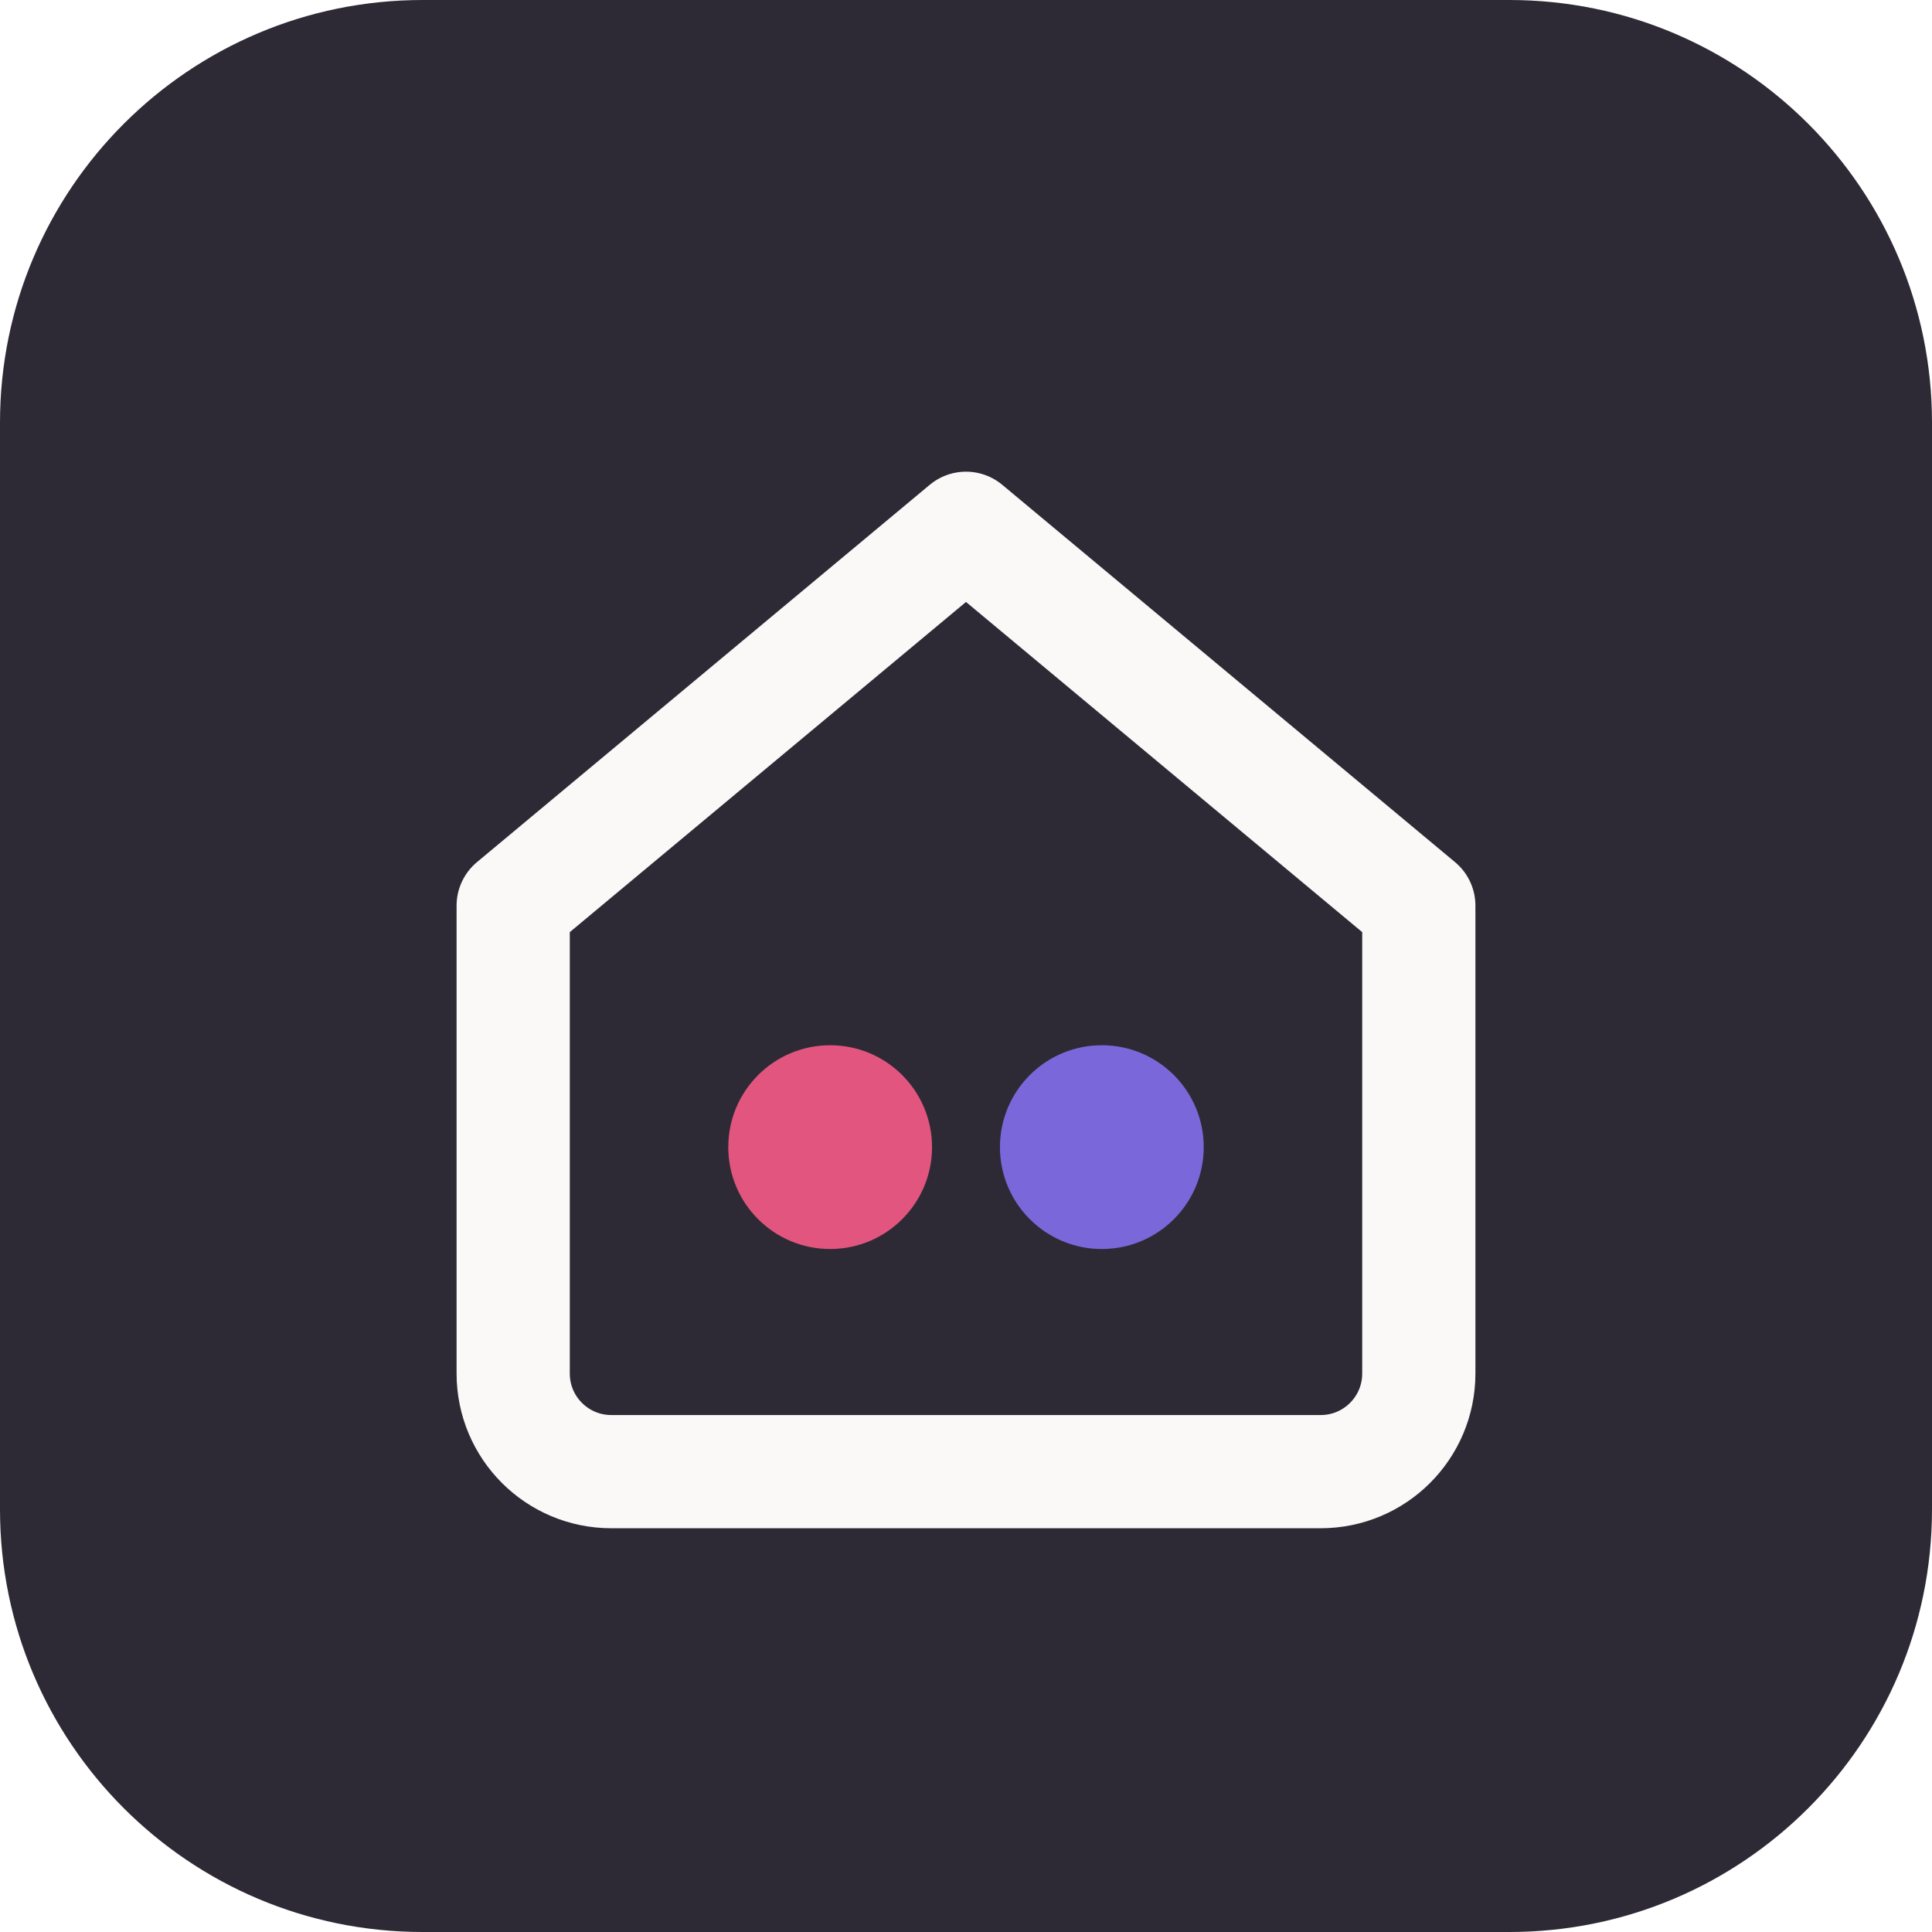
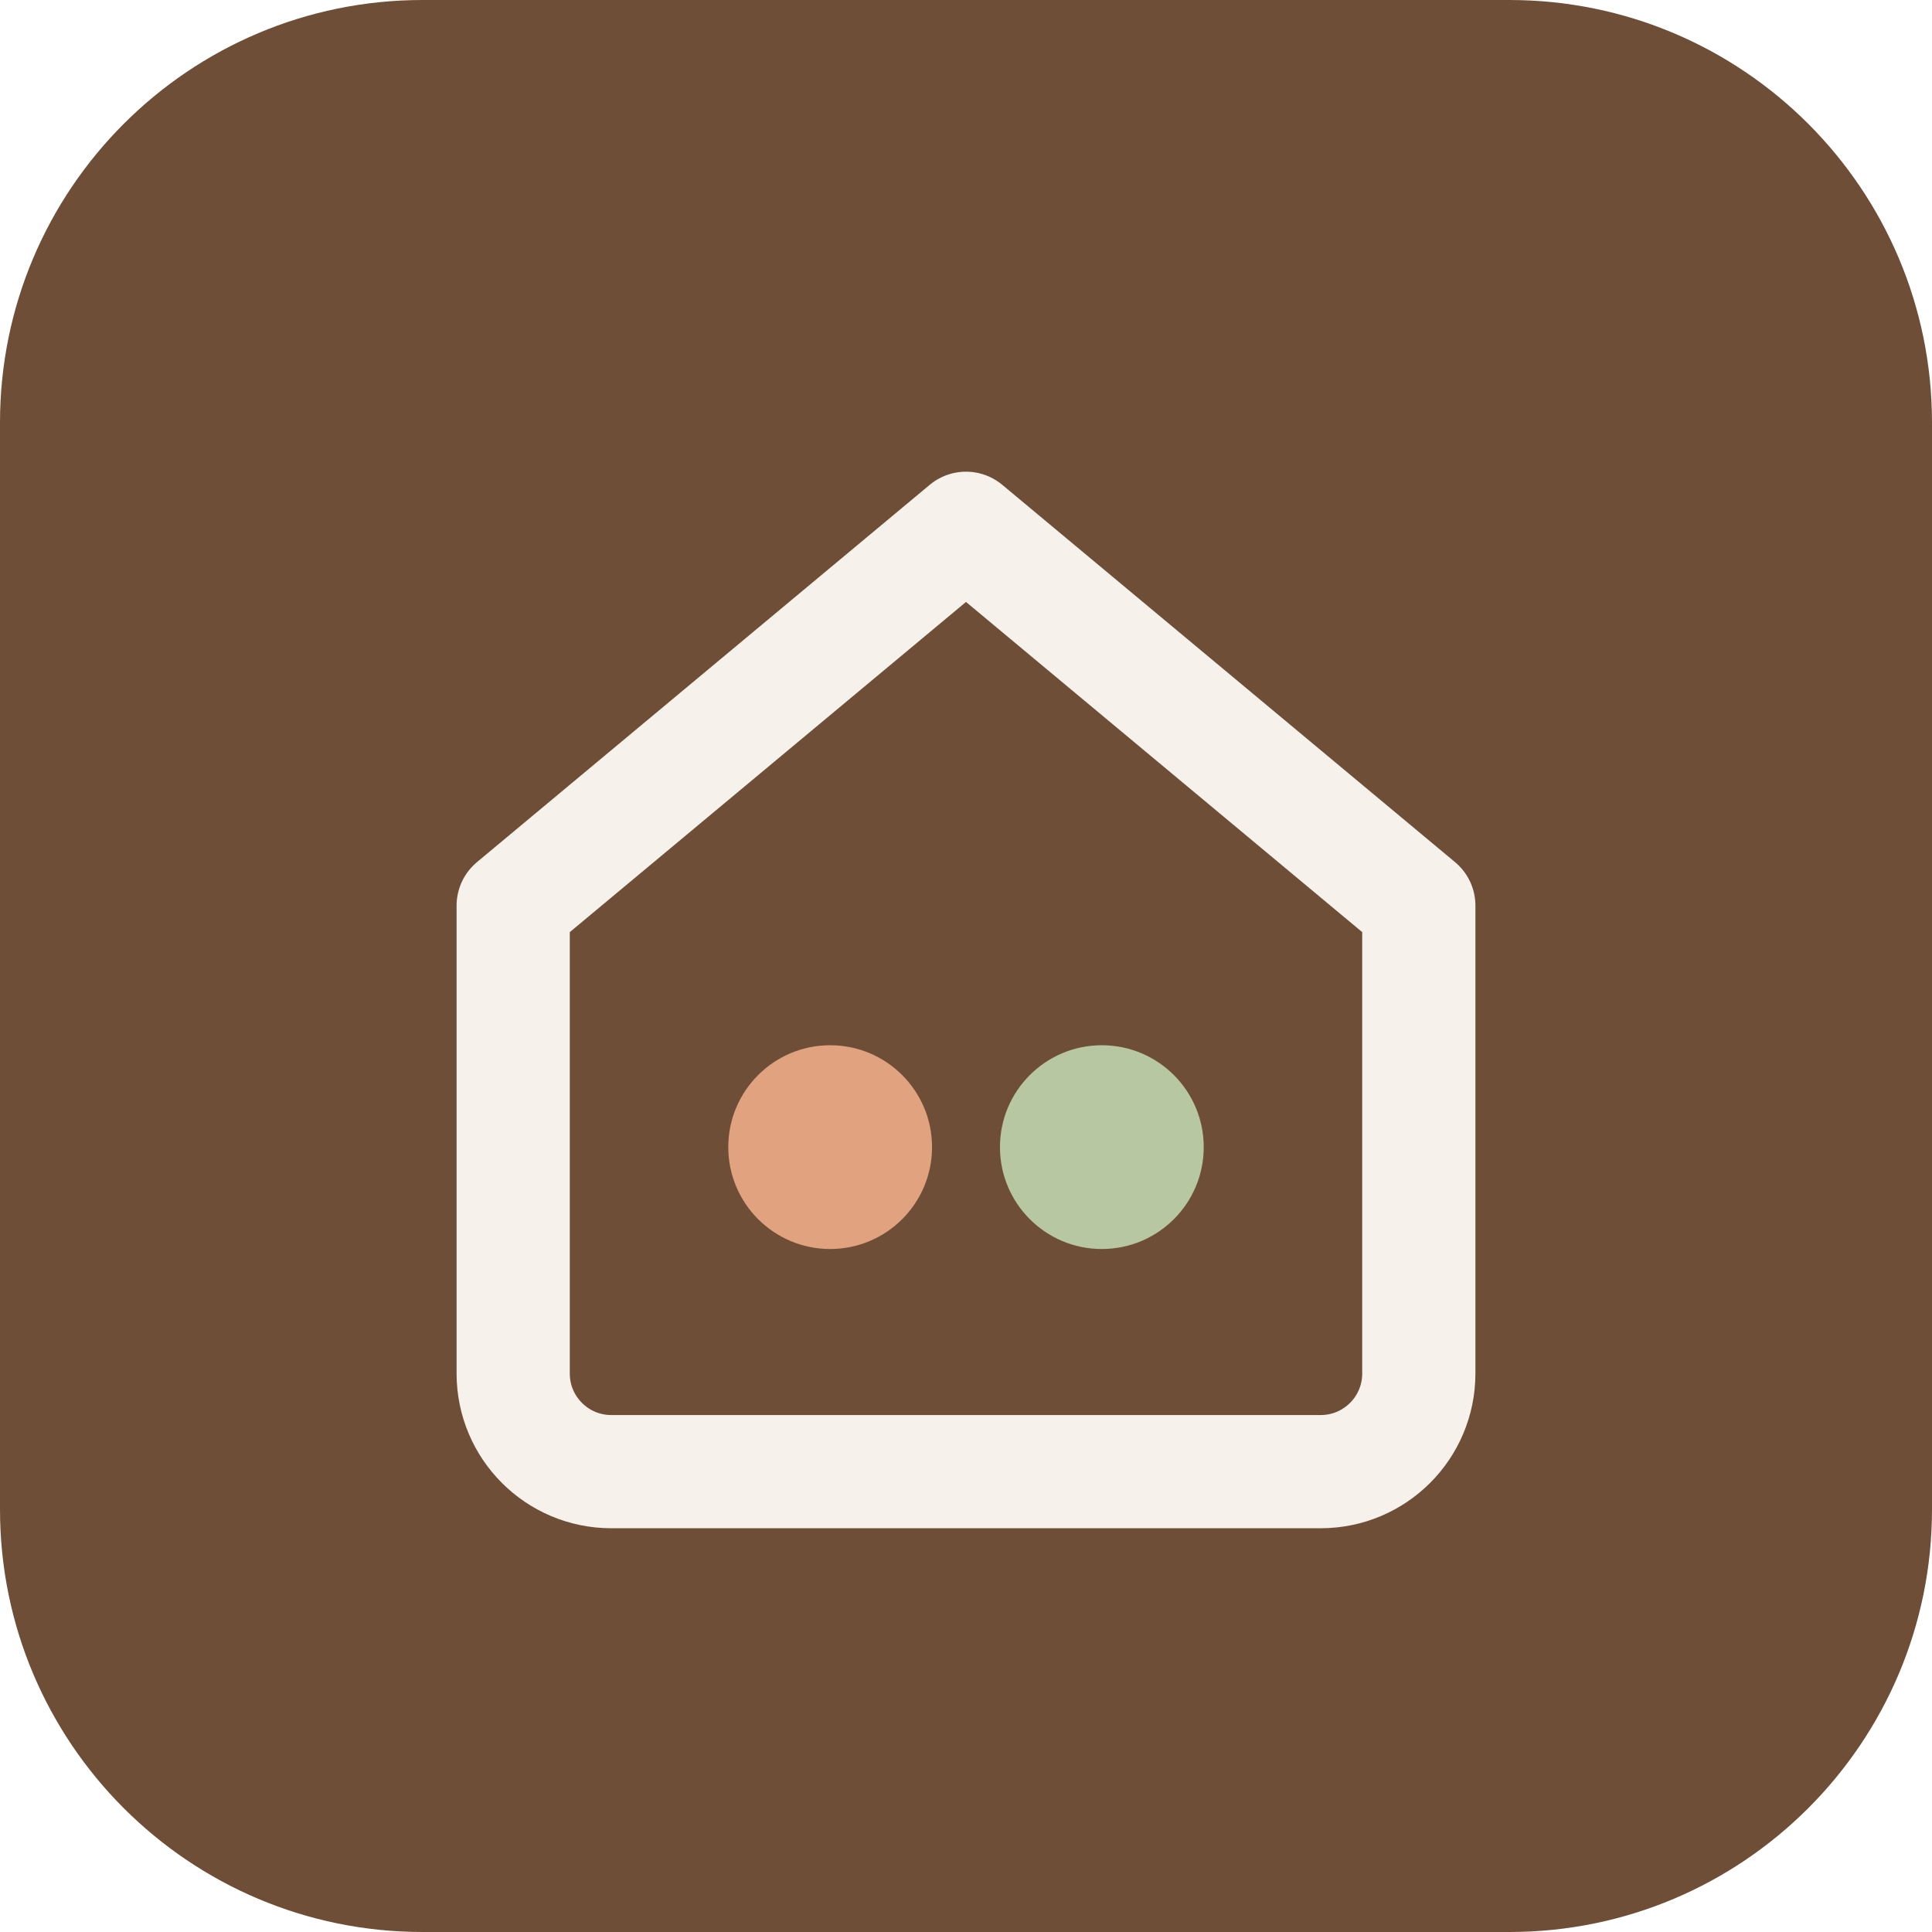
<svg xmlns="http://www.w3.org/2000/svg" viewBox="0 0 512 512">
-   <rect width="512" height="512" rx="112" fill="#2E2A35" />
-   <path d="M136 240 L256 140 L376 240 V364 a26 26 0 0 1 -26 26 H162 a26 26 0 0 1 -26 -26 Z" fill="none" stroke="#FAF9F7" stroke-width="30" stroke-linejoin="round" />
-   <circle cx="220" cy="304" r="27" fill="#E2557F" />
-   <circle cx="292" cy="304" r="27" fill="#7A68DB" />
+   <rect width="512" height="512" rx="112" fill="#6F4E37" />
+   <path d="M136 240 L256 140 L376 240 V364 a26 26 0 0 1 -26 26 H162 a26 26 0 0 1 -26 -26 Z" fill="none" stroke="#F6F1EA" stroke-width="30" stroke-linejoin="round" />
+   <circle cx="220" cy="304" r="27" fill="#E0A27F" />
+   <circle cx="292" cy="304" r="27" fill="#B7C7A2" />
</svg>
